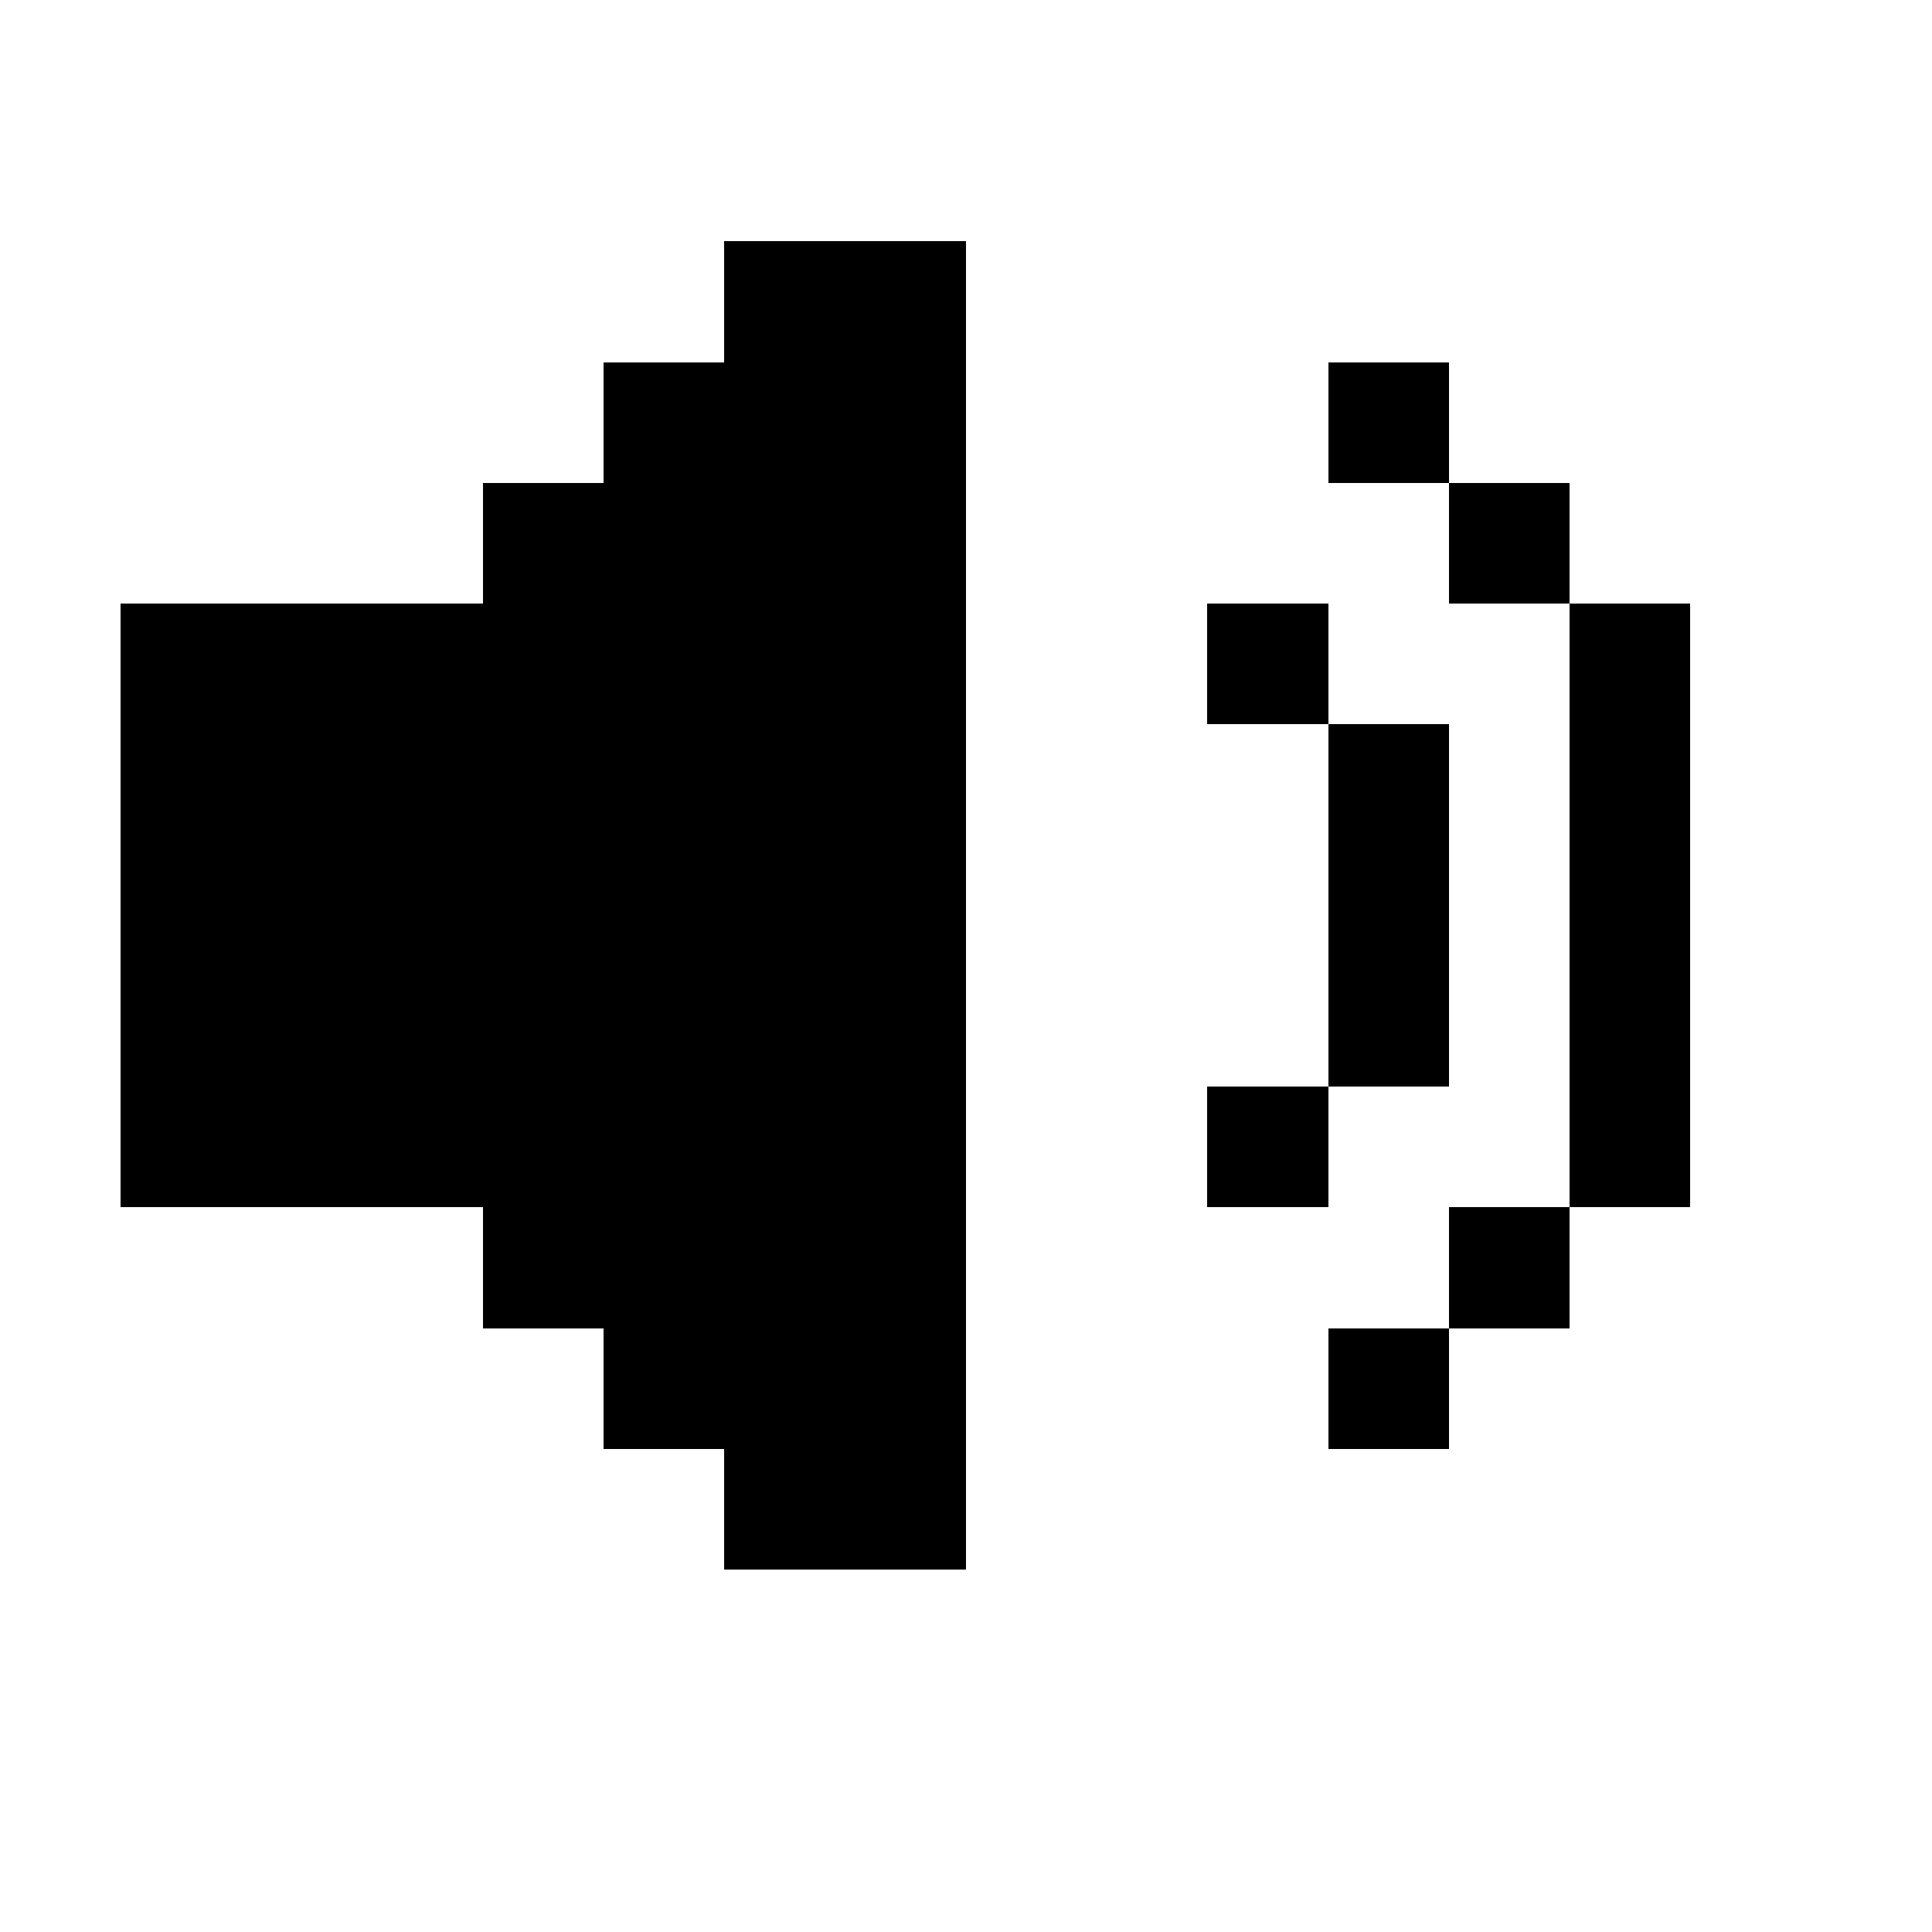
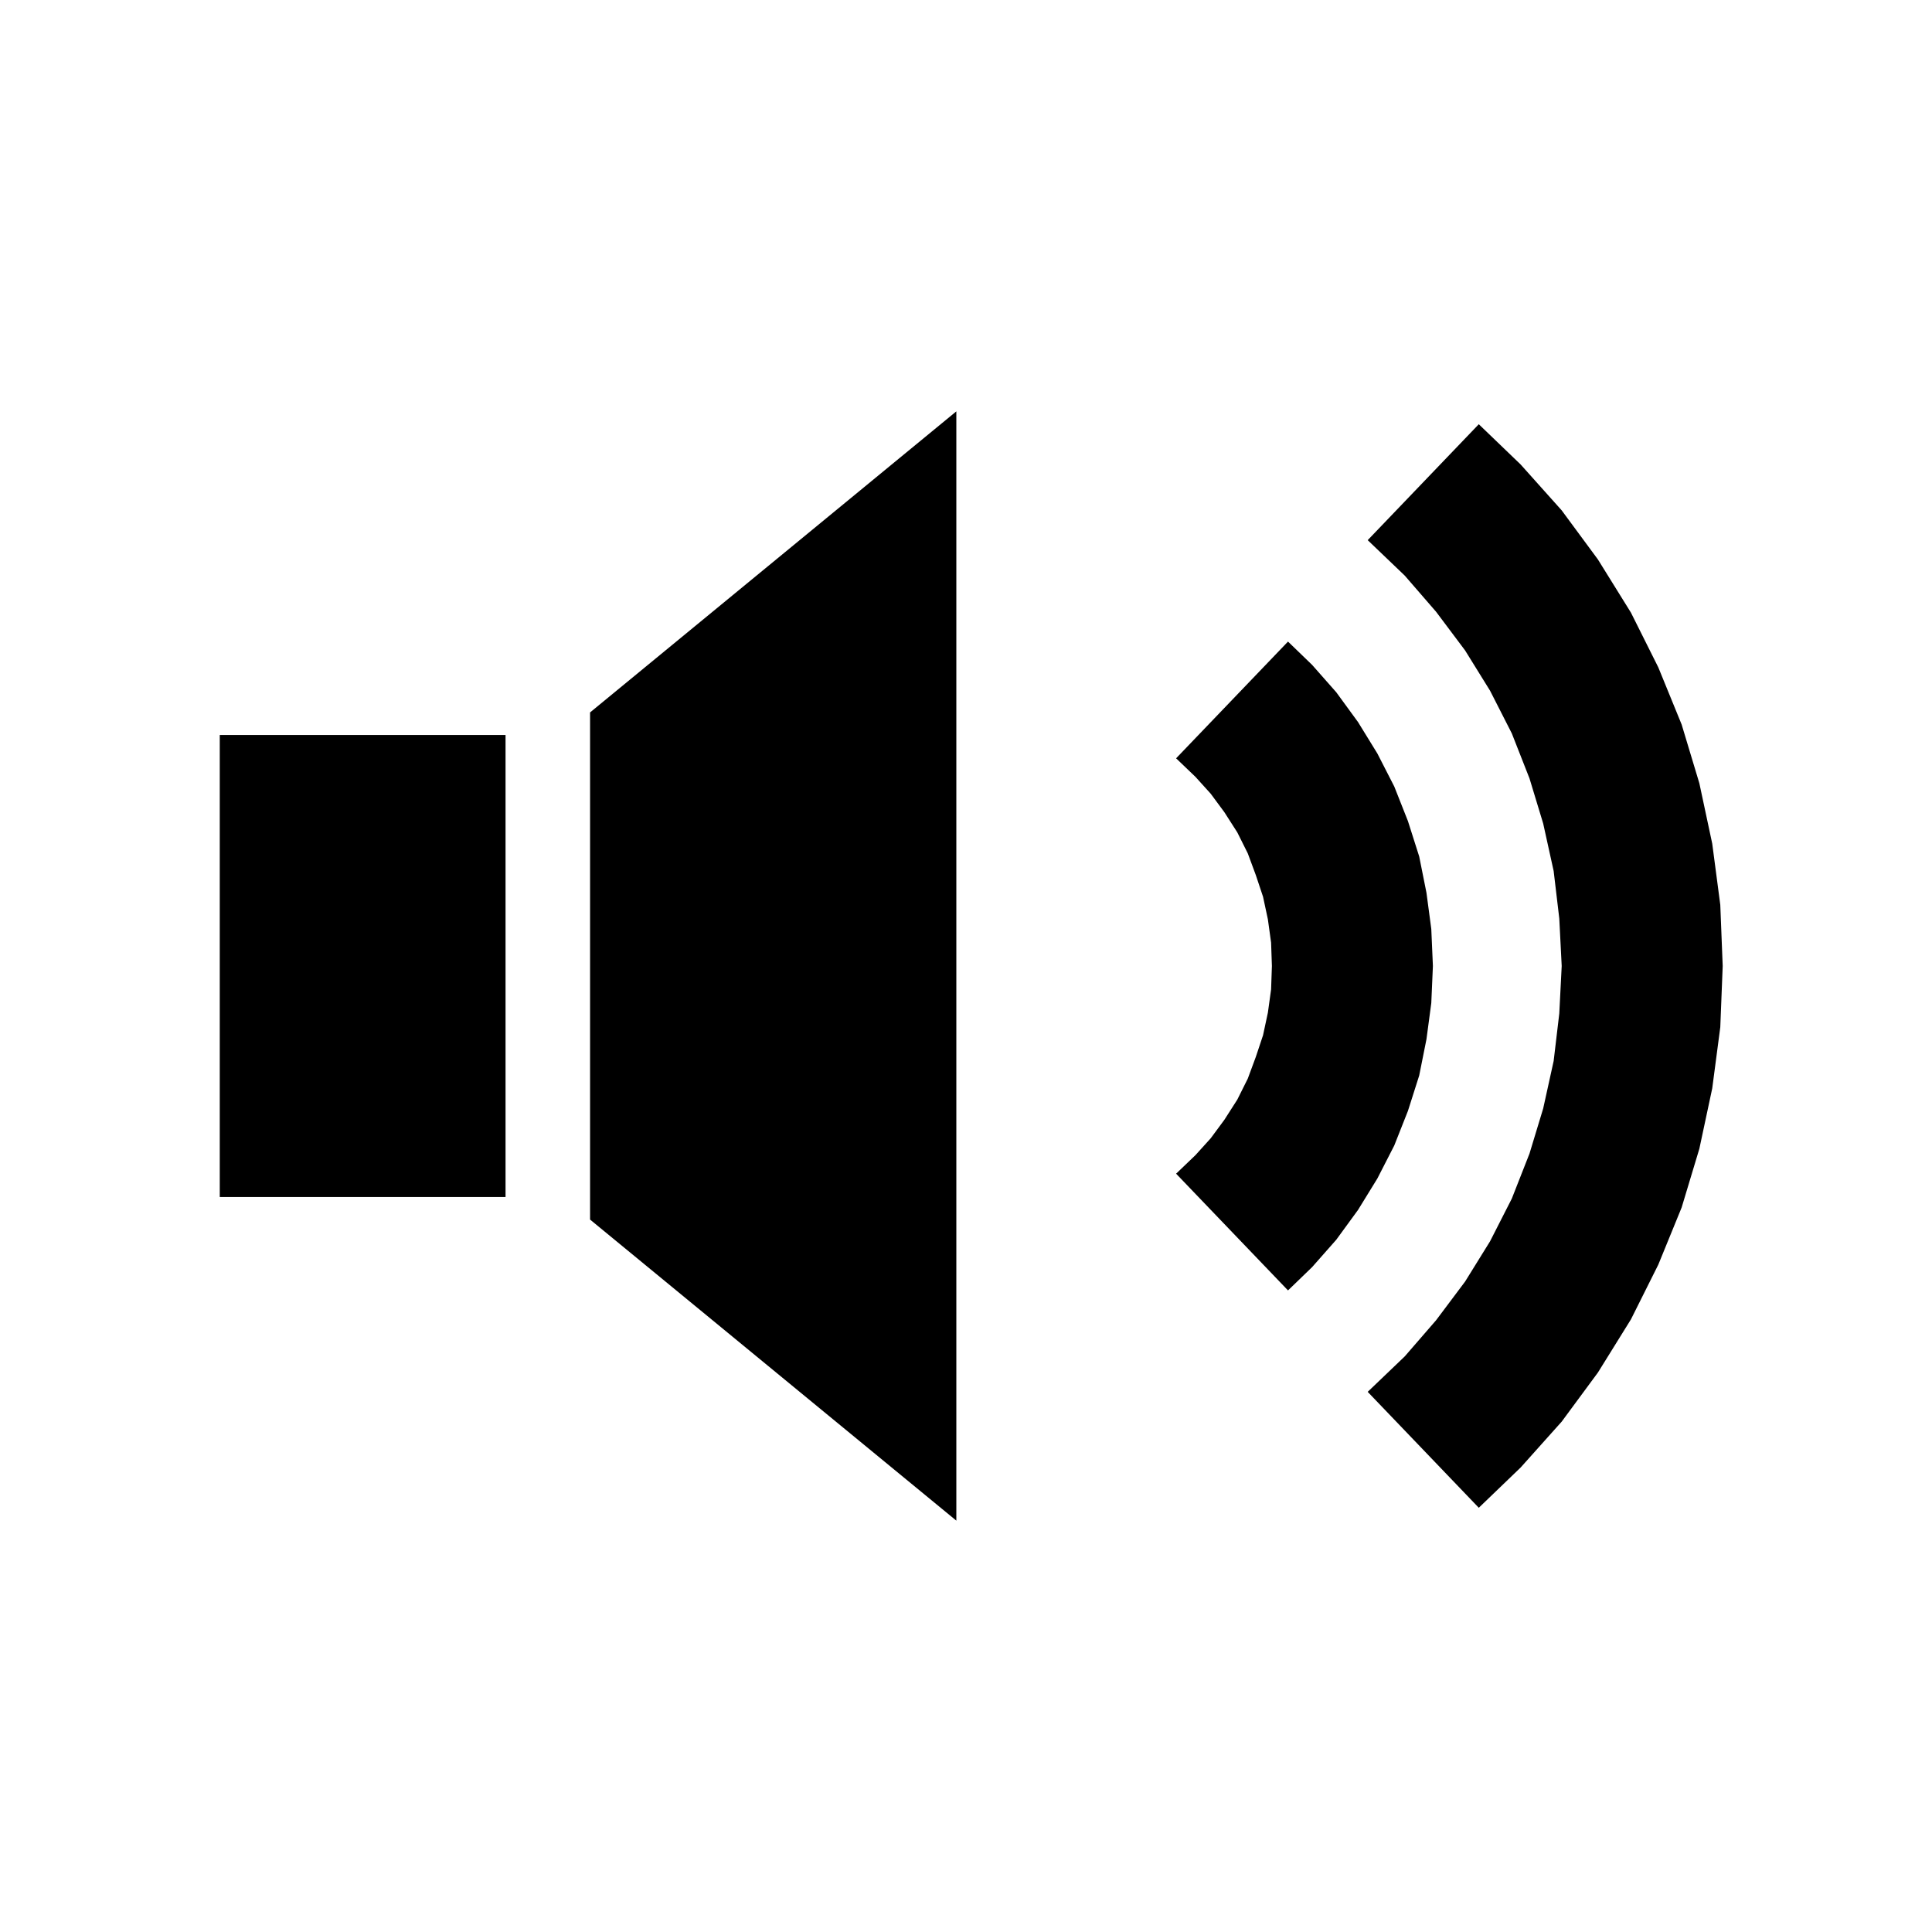
- <svg xmlns="http://www.w3.org/2000/svg" viewBox="0 0 16 16" fill="currentColor" shape-rendering="crispEdges">
-   <path d="M6 2h2v11h-2zM5 3h1v9h-1zM11 3h1v1h-1zM4 4h1v7h-1zM12 4h1v1h-1zM1 5h3v5h-3zM10 5h1v1h-1zM13 5h1v5h-1zM11 6h1v3h-1zM10 9h1v1h-1zM12 10h1v1h-1zM11 11h1v1h-1z" />
+ <svg xmlns="http://www.w3.org/2000/svg" viewBox="0 0 24 24" fill="currentColor">
+   <path d="M2.73 9.13L6.28 9.13L6.28 14.87L2.73 14.87ZM7.33 8.85L11.88 5.11L11.88 18.89L7.33 15.15ZM16 7.97L16.3 8.26L16.6 8.6L16.87 8.97L17.11 9.36L17.32 9.77L17.49 10.2L17.63 10.64L17.72 11.09L17.78 11.54L17.8 12L17.78 12.46L17.72 12.91L17.63 13.36L17.49 13.8L17.32 14.23L17.11 14.64L16.87 15.03L16.6 15.4L16.3 15.74L16 16.03L14.61 14.58L14.85 14.35L15.04 14.14L15.21 13.91L15.37 13.66L15.5 13.4L15.6 13.13L15.69 12.86L15.75 12.58L15.79 12.29L15.8 12L15.79 11.71L15.75 11.42L15.69 11.14L15.6 10.87L15.5 10.6L15.37 10.34L15.21 10.09L15.04 9.86L14.85 9.65L14.61 9.42ZM18.37 5.27L18.89 5.77L19.4 6.34L19.85 6.95L20.26 7.61L20.6 8.29L20.89 9L21.11 9.73L21.27 10.48L21.37 11.24L21.4 12L21.37 12.76L21.27 13.52L21.11 14.27L20.89 15L20.6 15.71L20.26 16.39L19.85 17.05L19.4 17.66L18.89 18.23L18.37 18.73L16.99 17.29L17.45 16.85L17.84 16.4L18.2 15.92L18.51 15.42L18.78 14.89L19 14.33L19.17 13.77L19.3 13.18L19.37 12.59L19.4 12L19.37 11.41L19.3 10.82L19.17 10.23L19 9.67L18.78 9.11L18.51 8.58L18.2 8.08L17.84 7.6L17.45 7.15L16.99 6.71Z" />
</svg>
